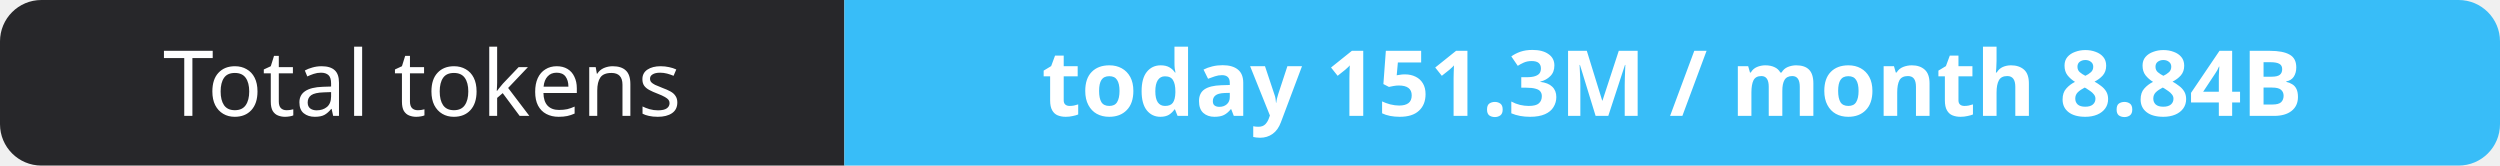
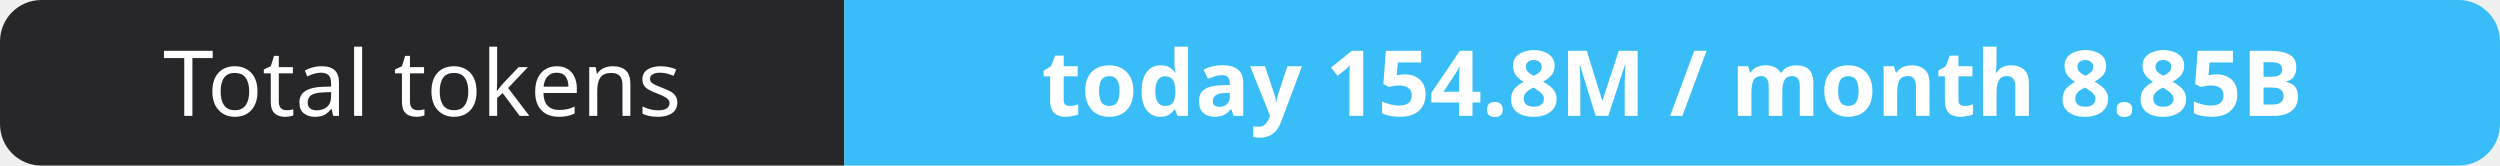
- <svg xmlns="http://www.w3.org/2000/svg" width="302" height="20" role="img" aria-label="Total tokens: today 151.3M / month 8.84B">
+ <svg xmlns="http://www.w3.org/2000/svg" width="302" height="20" role="img" aria-label="Total tokens: today 154.8M / month 8.85B">
  <clipPath id="r">
    <rect width="302" height="20" rx="5" fill="#fff" />
  </clipPath>
  <g clip-path="url(#r)">
    <rect width="102" height="20" fill="#27272a" />
    <rect x="102" width="200" height="20" fill="#38bdf8" />
  </g>
  <g fill="#fff" text-anchor="middle" font-family="Verdana,Geneva,sans-serif" font-size="11">
    <text x="51.0" y="14">Total tokens</text>
-     <text x="202.0" y="14" font-weight="700">today 151.3M / month 8.84B</text>
+     <text x="202.0" y="14" font-weight="700">today 154.8M / month 8.85B</text>
  </g>
</svg>
